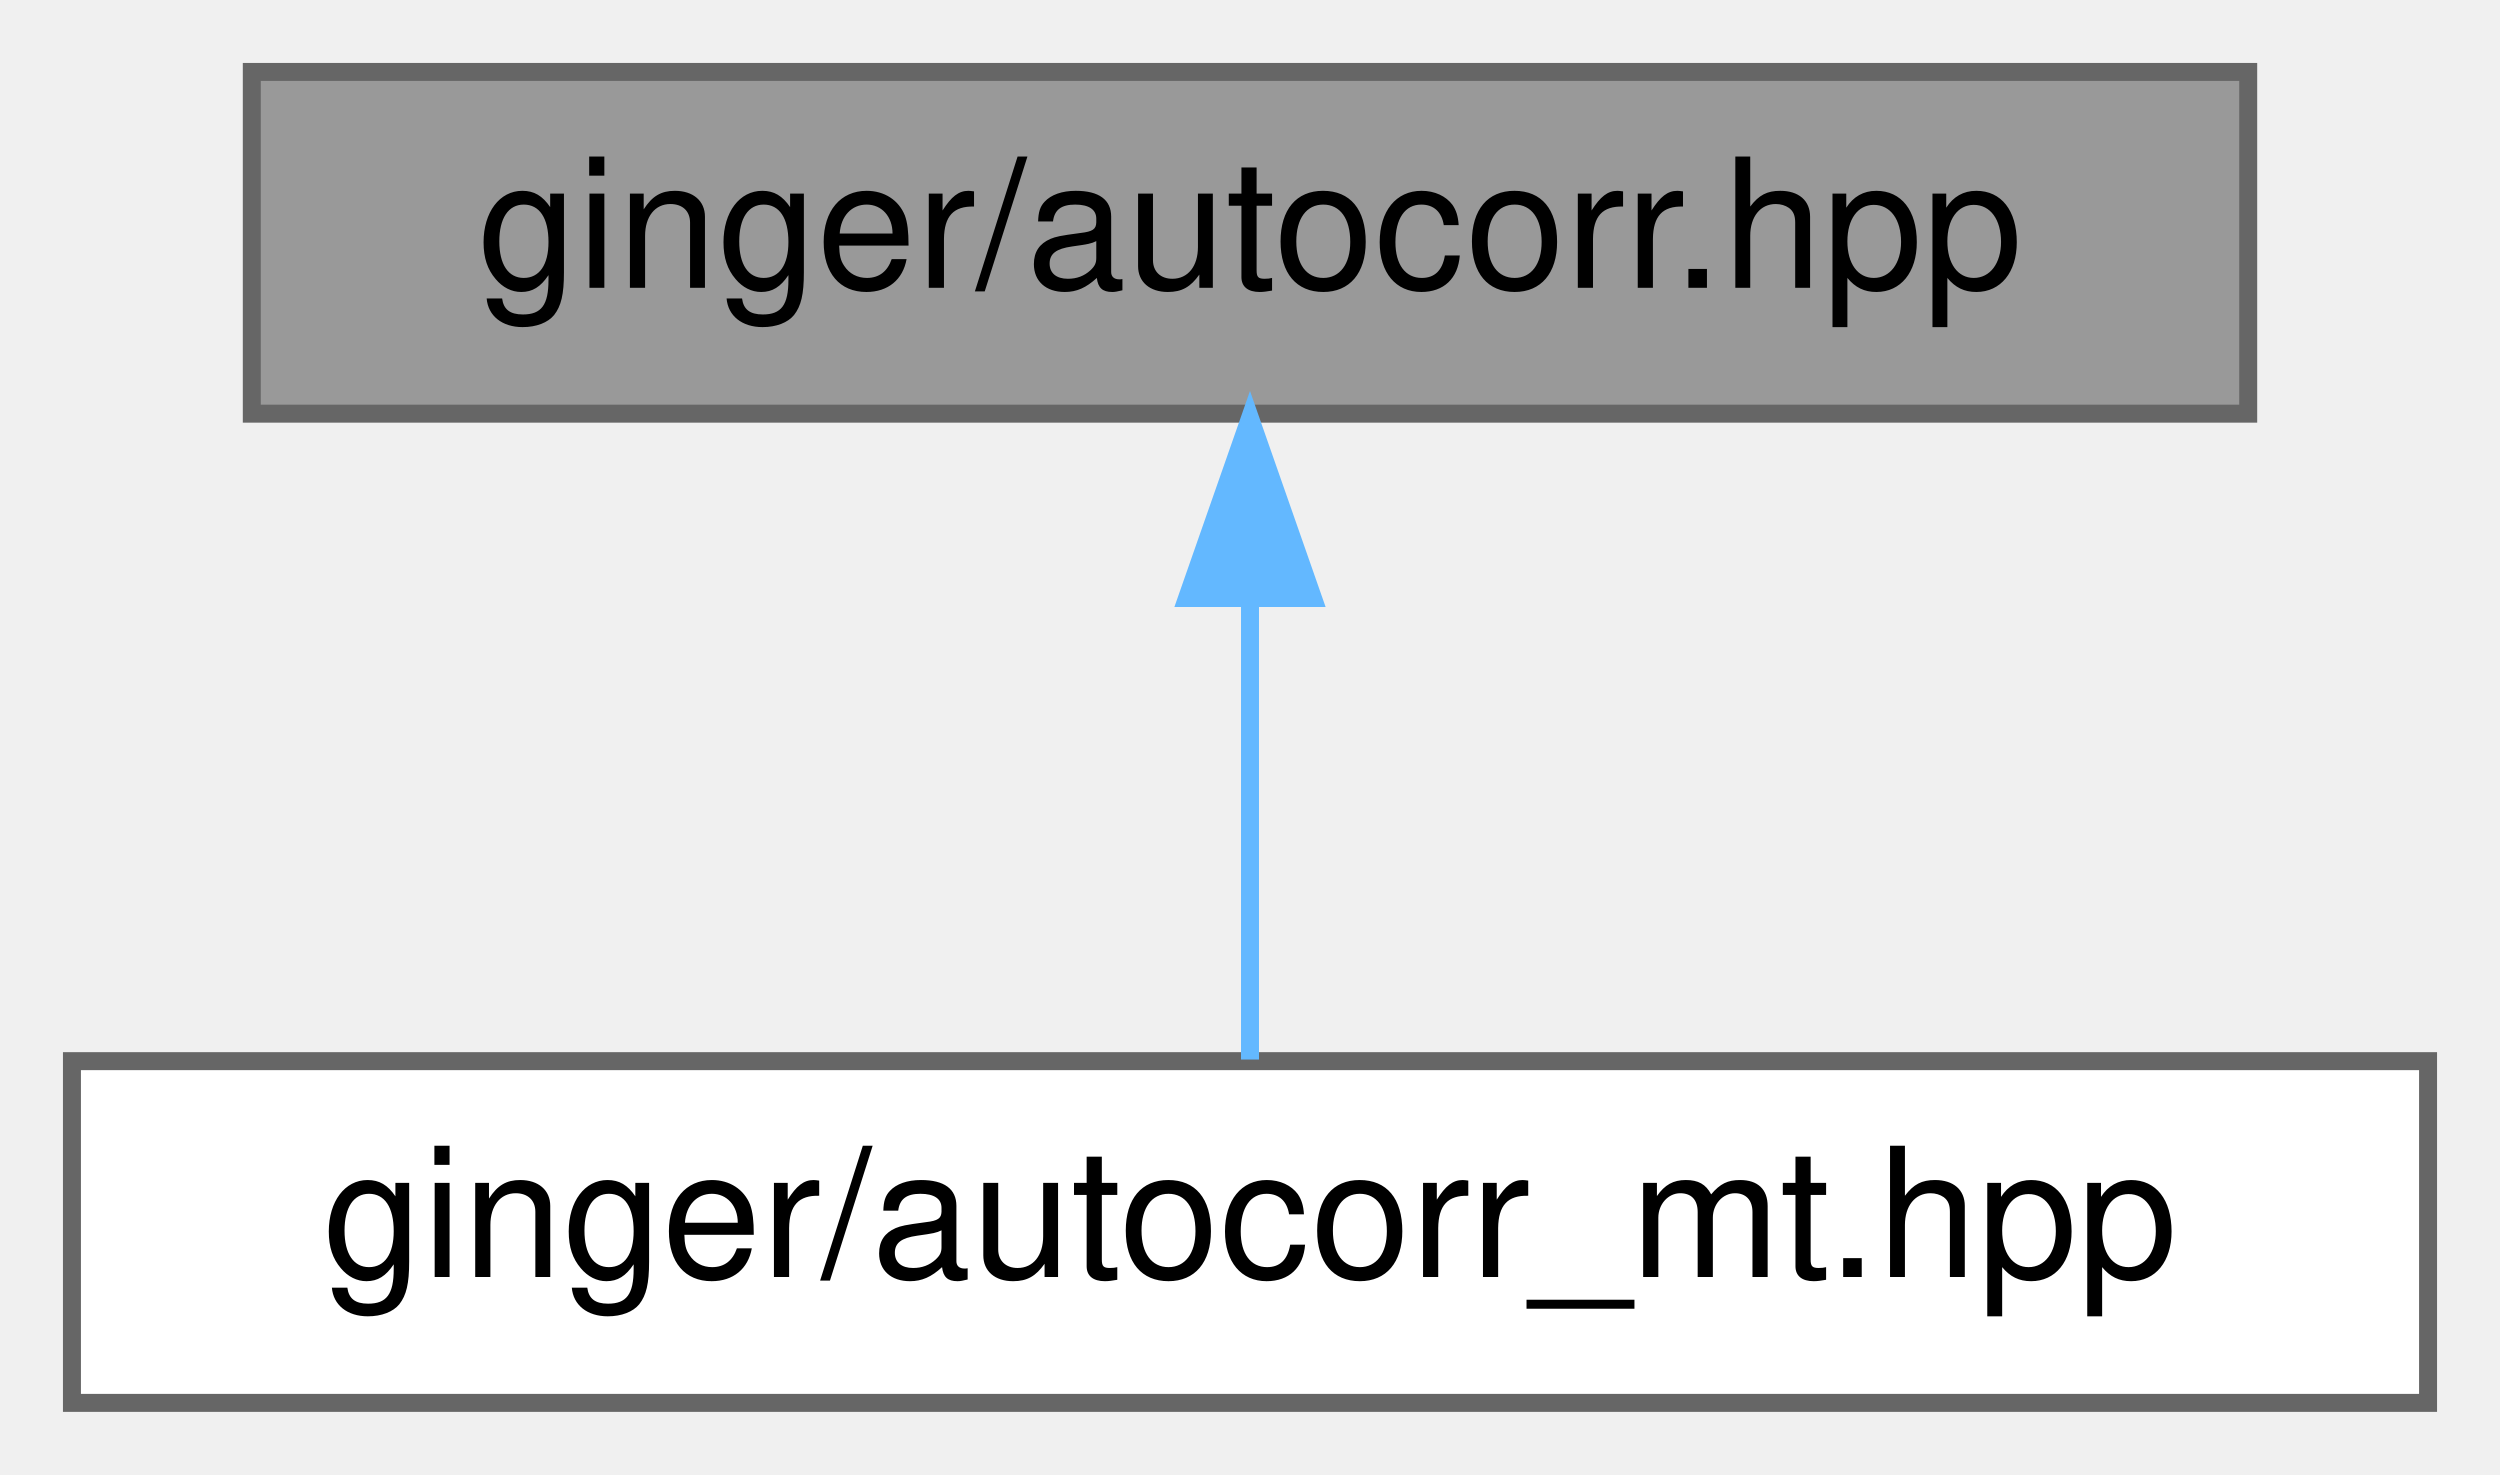
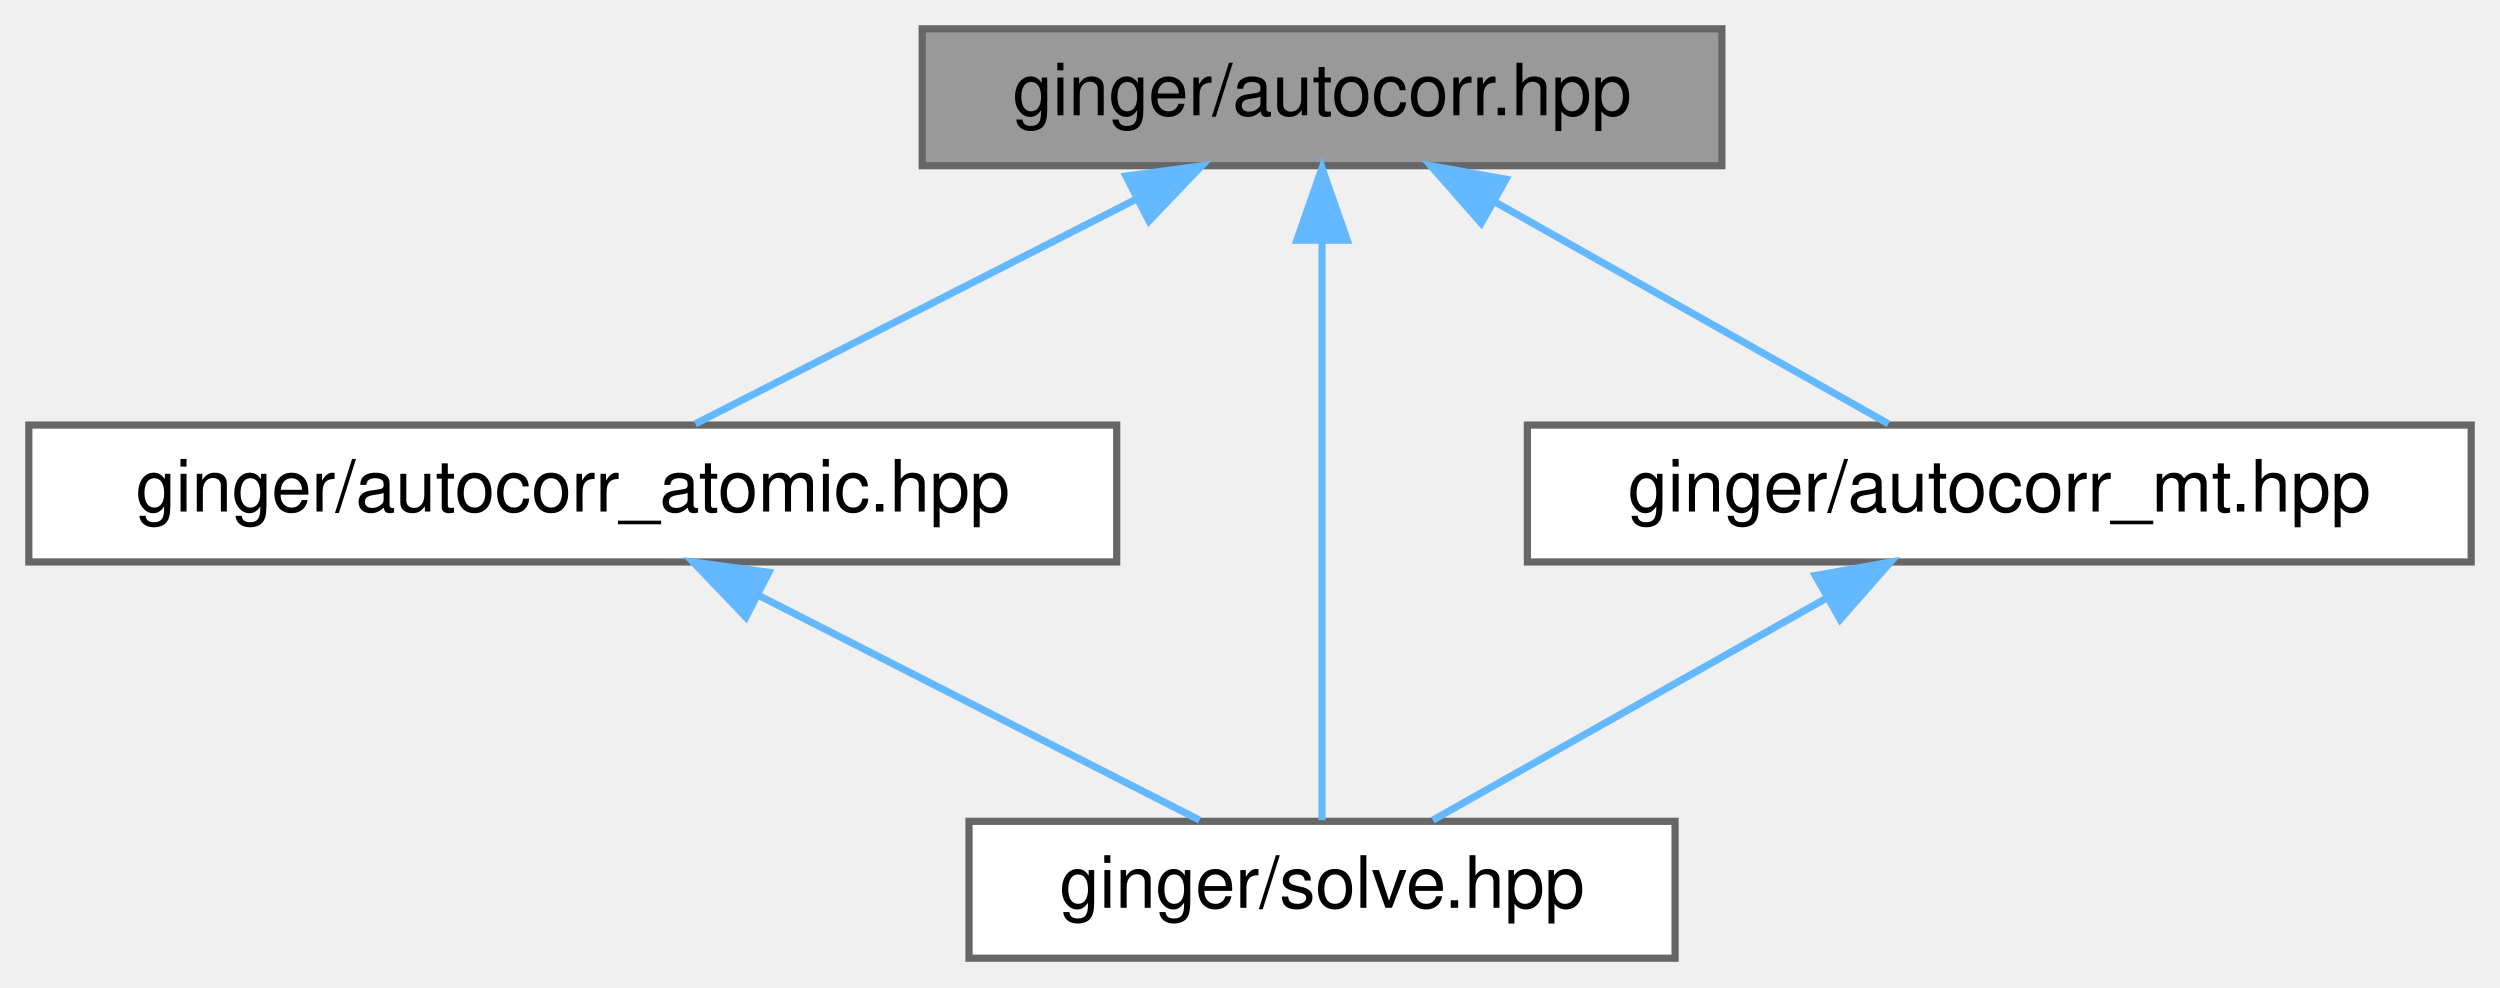
- <svg xmlns="http://www.w3.org/2000/svg" xmlns:xlink="http://www.w3.org/1999/xlink" width="139pt" height="82pt" viewBox="0.00 0.00 139.00 82.00">
-   <g id="graph0" class="graph" transform="scale(1 1) rotate(0) translate(4 78)">
+ <svg xmlns="http://www.w3.org/2000/svg" xmlns:xlink="http://www.w3.org/1999/xlink" width="347pt" height="137pt" viewBox="0.00 0.00 347.00 137.00">
+   <g id="graph0" class="graph" transform="scale(1 1) rotate(0) translate(4 133)">
    <g id="Node000001" class="node">
      <g id="a_Node000001">
        <a xlink:title="Auto-correlation polynomial root-finding (palindromic polynomials)">
-           <polygon fill="#999999" stroke="#666666" points="121,-74 10,-74 10,-55 121,-55 121,-74" />
-           <text text-anchor="middle" x="65.5" y="-62" font-family="Helvetica,sans-Serif" font-size="10.00">ginger/autocorr.hpp</text>
+           <polygon fill="#999999" stroke="#666666" points="235,-129 124,-129 124,-110 235,-110 235,-129" />
+           <text text-anchor="middle" x="179.5" y="-117" font-family="Helvetica,sans-Serif" font-size="10.00">ginger/autocorr.hpp</text>
        </a>
      </g>
    </g>
    <g id="Node000002" class="node">
      <g id="a_Node000002">
-         <a xlink:href="autocorr__mt_8hpp.html" target="_top" xlink:title="Auto-correlation polynomial root-finding (palindromic polynomials) (MT)">
-           <polygon fill="white" stroke="#666666" points="131,-19 0,-19 0,0 131,0 131,-19" />
-           <text text-anchor="middle" x="65.5" y="-7" font-family="Helvetica,sans-Serif" font-size="10.00">ginger/autocorr_mt.hpp</text>
+         <a xlink:href="autocorr__atomic_8hpp.html" target="_top" xlink:title="Auto-correlation polynomial root-finding (palindromic polynomials) (atomic)">
+           <polygon fill="white" stroke="#666666" points="151,-74 0,-74 0,-55 151,-55 151,-74" />
+           <text text-anchor="middle" x="75.5" y="-62" font-family="Helvetica,sans-Serif" font-size="10.00">ginger/autocorr_atomic.hpp</text>
        </a>
      </g>
    </g>
    <g id="edge1_Node000001_Node000002" class="edge">
      <g id="a_edge1_Node000001_Node000002">
        <a xlink:title=" ">
-           <path fill="none" stroke="#63b8ff" d="M65.5,-44.66C65.5,-35.93 65.5,-25.99 65.5,-19.09" />
-           <polygon fill="#63b8ff" stroke="#63b8ff" points="62,-44.75 65.5,-54.75 69,-44.75 62,-44.75" />
+           <path fill="none" stroke="#63b8ff" d="M153.73,-105.37C134.63,-95.63 109.13,-82.64 92.51,-74.17" />
+           <polygon fill="#63b8ff" stroke="#63b8ff" points="152.29,-108.56 162.79,-109.98 155.47,-102.33 152.29,-108.56" />
+         </a>
+       </g>
+     </g>
+     <g id="Node000003" class="node">
+       <g id="a_Node000003">
+         <a xlink:href="solve_8hpp.html" target="_top" xlink:title="Facade entry points that auto-select the execution policy.">
+           <polygon fill="white" stroke="#666666" points="228.5,-19 130.5,-19 130.5,0 228.5,0 228.5,-19" />
+           <text text-anchor="middle" x="179.5" y="-7" font-family="Helvetica,sans-Serif" font-size="10.00">ginger/solve.hpp</text>
+         </a>
+       </g>
+     </g>
+     <g id="edge5_Node000001_Node000003" class="edge">
+       <g id="a_edge5_Node000001_Node000003">
+         <a xlink:title=" ">
+           <path fill="none" stroke="#63b8ff" d="M179.5,-99.48C179.5,-75.84 179.5,-36.5 179.5,-19.16" />
+           <polygon fill="#63b8ff" stroke="#63b8ff" points="176,-99.66 179.5,-109.66 183,-99.66 176,-99.66" />
+         </a>
+       </g>
+     </g>
+     <g id="Node000004" class="node">
+       <g id="a_Node000004">
+         <a xlink:href="autocorr__mt_8hpp.html" target="_top" xlink:title="Auto-correlation polynomial root-finding (palindromic polynomials) (MT)">
+           <polygon fill="white" stroke="#666666" points="339,-74 208,-74 208,-55 339,-55 339,-74" />
+           <text text-anchor="middle" x="273.5" y="-62" font-family="Helvetica,sans-Serif" font-size="10.00">ginger/autocorr_mt.hpp</text>
+         </a>
+       </g>
+     </g>
+     <g id="edge3_Node000001_Node000004" class="edge">
+       <g id="a_edge3_Node000001_Node000004">
+         <a xlink:title=" ">
+           <path fill="none" stroke="#63b8ff" d="M203.5,-104.97C220.69,-95.28 243.31,-82.52 258.12,-74.17" />
+           <polygon fill="#63b8ff" stroke="#63b8ff" points="201.59,-102.02 194.6,-109.98 205.03,-108.12 201.59,-102.02" />
+         </a>
+       </g>
+     </g>
+     <g id="edge2_Node000002_Node000003" class="edge">
+       <g id="a_edge2_Node000002_Node000003">
+         <a xlink:title=" ">
+           <path fill="none" stroke="#63b8ff" d="M101.27,-50.37C120.37,-40.63 145.87,-27.64 162.49,-19.17" />
+           <polygon fill="#63b8ff" stroke="#63b8ff" points="99.53,-47.33 92.21,-54.98 102.71,-53.56 99.53,-47.33" />
+         </a>
+       </g>
+     </g>
+     <g id="edge4_Node000004_Node000003" class="edge">
+       <g id="a_edge4_Node000004_Node000003">
+         <a xlink:title=" ">
+           <path fill="none" stroke="#63b8ff" d="M249.5,-49.97C232.31,-40.28 209.69,-27.52 194.88,-19.17" />
+           <polygon fill="#63b8ff" stroke="#63b8ff" points="247.97,-53.12 258.4,-54.98 251.41,-47.02 247.97,-53.12" />
        </a>
      </g>
    </g>
  </g>
</svg>
